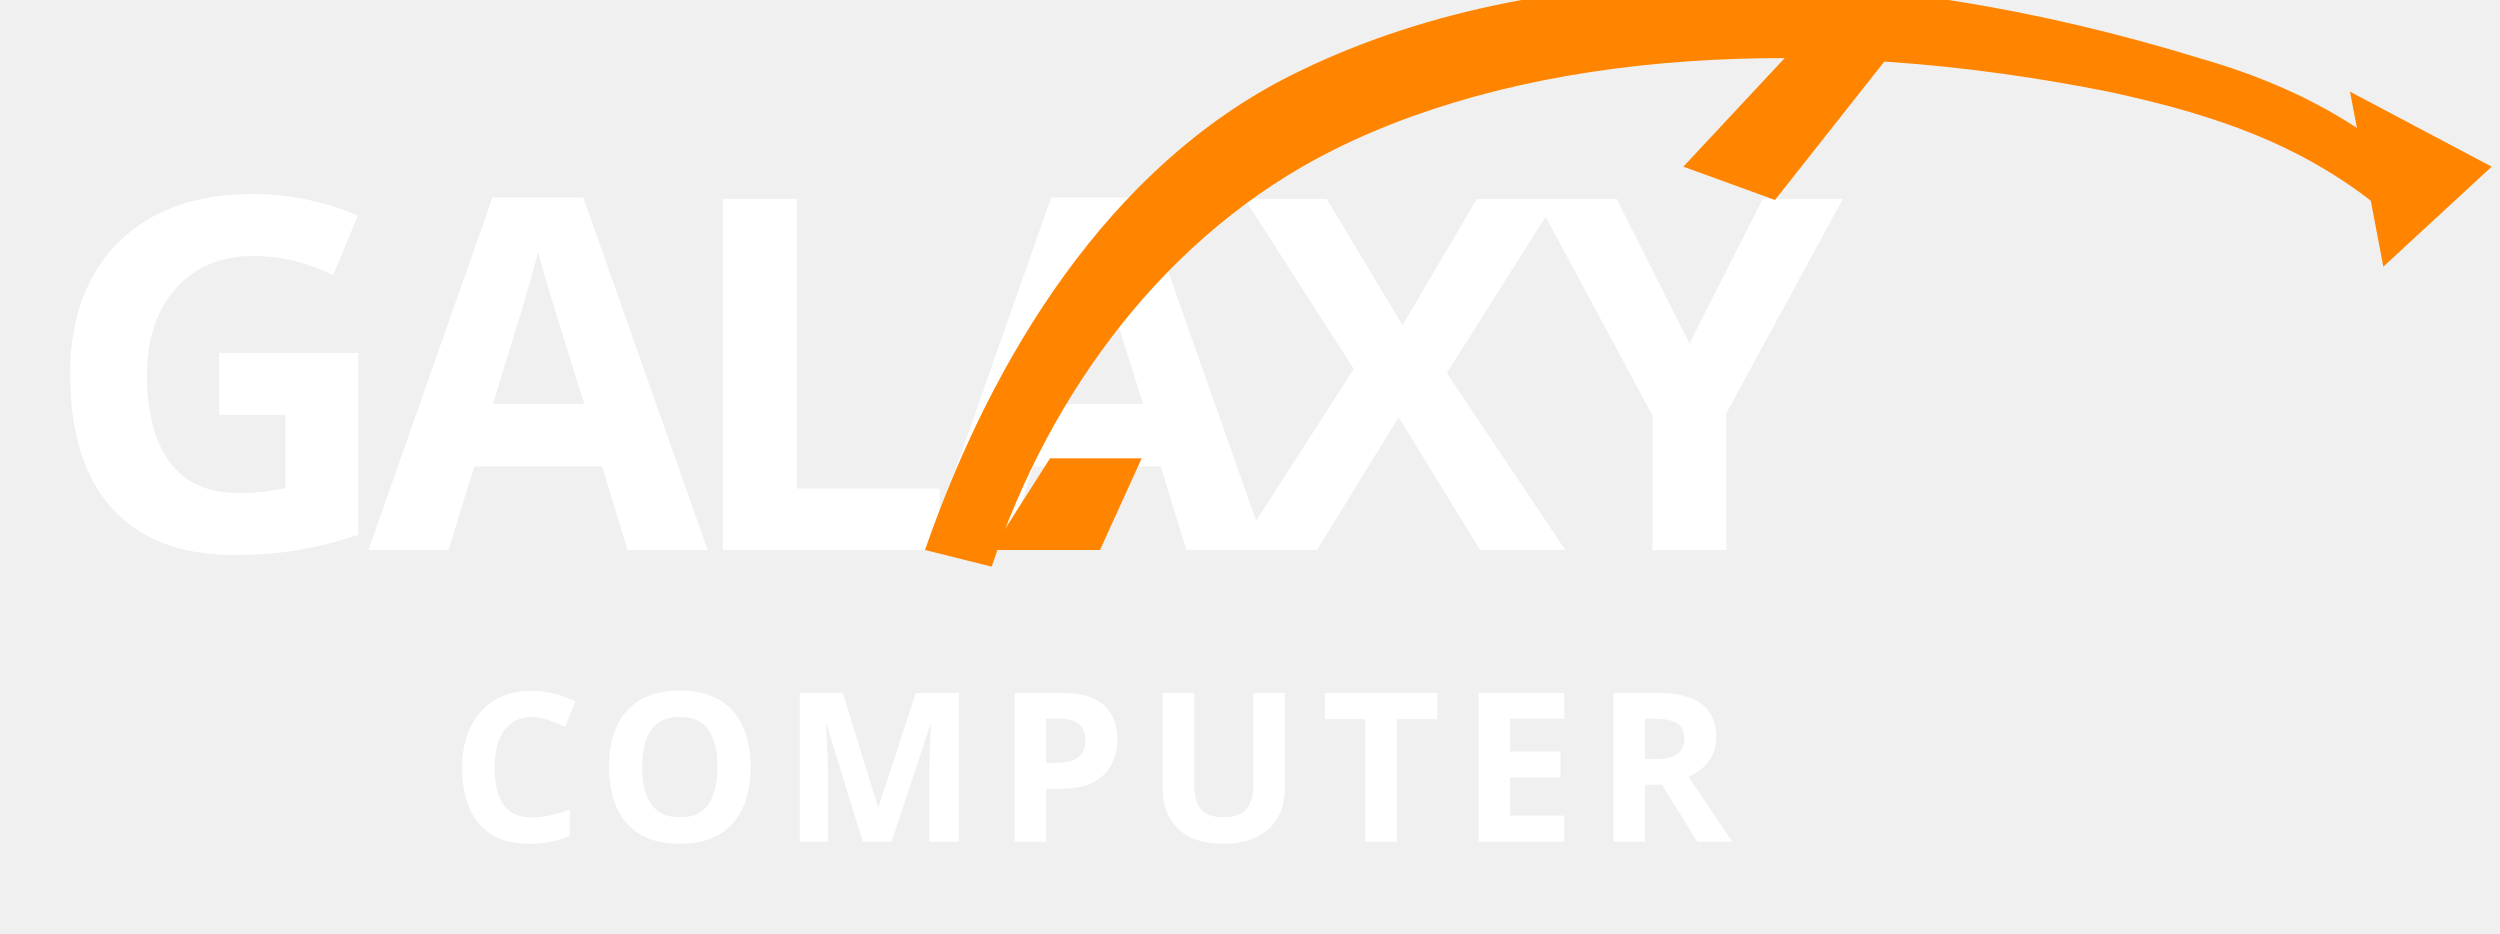
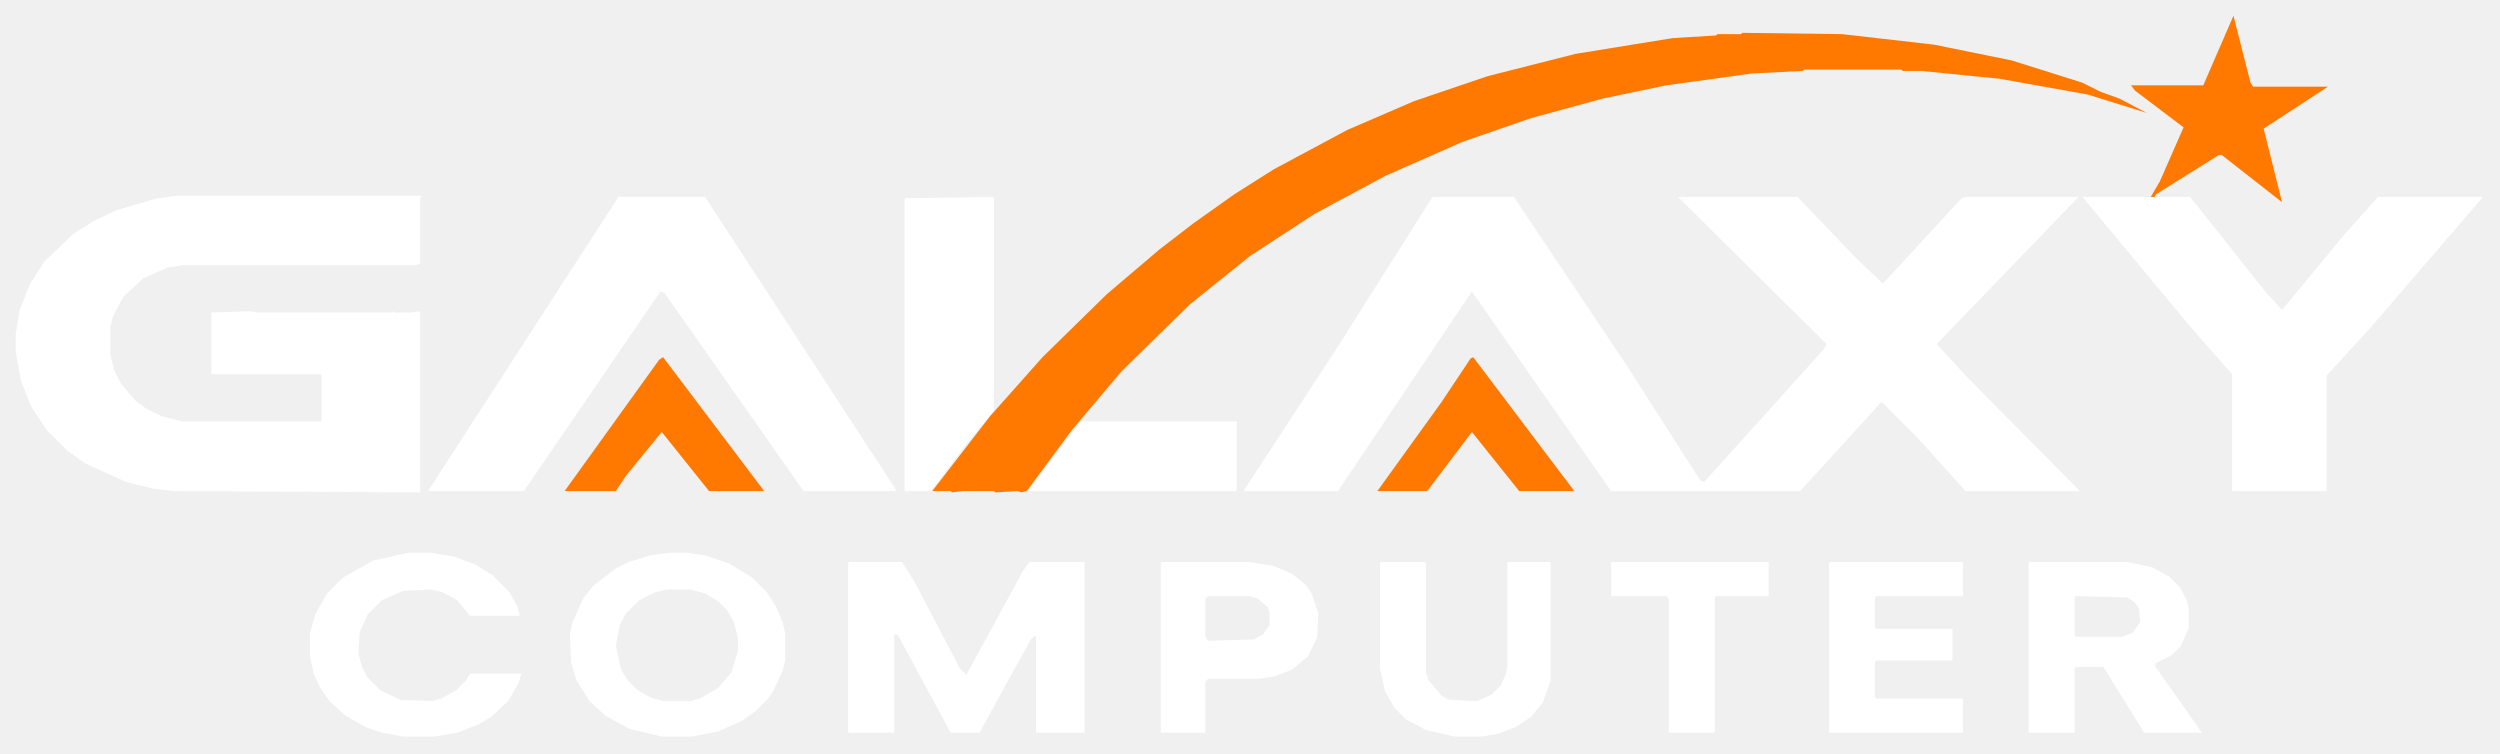
- <svg xmlns="http://www.w3.org/2000/svg" viewBox="0 0 300 112" role="img" aria-labelledby="title">
-   <rect width="300" height="112" fill="none" />
-   <g fill="#ffffff" font-family="Arial Black, Sora, Montserrat, sans-serif" font-weight="900">
-     <text x="5" y="66" font-size="59" letter-spacing="-3.5">GALAXY</text>
-     <text x="54" y="101" font-size="25" letter-spacing="2.2">COMPUTER</text>
-   </g>
-   <path d="M111 66 C119 43 133 20 155 9 C185 -6 225 -5 264 7 C278 11 286 17 291 22 L288 27 C278 18 267 14 253 11 C218 4 184 6 160 18 C140 28 126 47 119 68 Z" fill="#ff8500" />
-   <path d="M119 66 L132 66 L137 55 L126 55 Z" fill="#ff8500" />
-   <path d="M282 11 L299 20 L286 32 Z" fill="#ff8500" />
-   <path d="M202 20 L216 5 L228 5 L213 24 Z" fill="#ff8500" />
+ <svg xmlns="http://www.w3.org/2000/svg" viewBox="0 0 1904 574" role="img" aria-label="Galaxy Computer logo">
+   <path fill="#ffffff" fill-rule="evenodd" d="M1545,428 L1545,558 L1580,558 L1580,509 L1581,508 L1602,508 L1633,558 L1677,558 L1641,507 L1642,505 L1654,499 L1661,492 L1667,478 L1667,463 L1665,456 L1660,447 L1652,439 L1639,432 L1620,428Z M1580,455 L1581,454 L1620,455 L1625,458 L1629,463 L1630,474 L1624,482 L1616,485 L1581,485 L1580,484Z M1394,428 L1393,429 L1393,558 L1495,558 L1495,532 L1429,532 L1428,531 L1428,504 L1429,503 L1487,503 L1487,479 L1429,479 L1428,478 L1428,455 L1429,454 L1495,454 L1495,428Z M1227,428 L1227,454 L1269,454 L1271,456 L1271,558 L1305,558 L1306,557 L1306,455 L1307,454 L1347,454 L1347,428Z M1052,428 L1051,429 L1051,509 L1055,527 L1062,539 L1071,548 L1086,556 L1108,561 L1128,561 L1140,559 L1154,554 L1166,546 L1175,535 L1181,518 L1181,428 L1148,428 L1148,508 L1147,513 L1143,522 L1136,529 L1125,534 L1104,533 L1098,530 L1088,518 L1086,512 L1086,429 L1085,428Z M984,437 L970,431 L952,428 L885,428 L884,429 L884,558 L918,558 L918,519 L920,517 L959,517 L971,515 L984,510 L996,500 L1003,486 L1004,467 L999,452 L994,445Z M918,456 L920,454 L952,454 L958,456 L965,462 L967,466 L967,476 L962,483 L955,487 L920,488 L918,485Z M646,428 L646,558 L681,558 L681,484 L682,483 L684,484 L724,558 L746,558 L785,487 L788,484 L789,485 L789,558 L826,558 L826,428 L784,428 L779,435 L736,514 L731,509 L697,444 L687,428Z M479,428 L469,433 L452,446 L444,456 L436,474 L434,483 L435,505 L439,518 L449,534 L461,545 L479,555 L504,561 L527,561 L547,557 L565,549 L575,542 L585,532 L589,526 L596,511 L598,503 L598,482 L596,474 L591,462 L584,451 L573,440 L555,429 L537,423 L523,421 L509,421 L495,423Z M499,451 L508,449 L526,449 L537,452 L547,458 L554,465 L559,474 L562,486 L562,496 L557,512 L547,524 L533,532 L526,534 L505,534 L495,531 L485,525 L478,518 L473,510 L469,492 L472,476 L477,467 L487,457Z M261,440 L249,452 L240,468 L236,483 L236,500 L239,513 L244,524 L251,534 L263,545 L279,554 L291,558 L307,561 L331,561 L348,558 L364,552 L374,546 L387,534 L395,520 L397,513 L358,513 L355,518 L347,526 L336,532 L329,534 L305,533 L290,526 L280,516 L276,509 L273,498 L274,481 L280,468 L291,457 L307,450 L328,449 L337,451 L348,457 L358,469 L396,469 L394,462 L388,451 L375,438 L362,430 L346,424 L328,421 L311,421 L284,427Z M783,374 L941,374 L942,373 L942,321 L823,321Z M1586,150 L1670,251 L1700,285 L1700,374 L1772,374 L1772,286 L1805,250 L1891,150 L1811,150 L1786,178 L1738,236 L1726,223 L1668,150 L1642,150 L1641,151 L1637,150Z M947,374 L1019,374 L1121,222 L1227,374 L1371,374 L1433,306 L1460,333 L1497,374 L1584,374 L1497,286 L1475,262 L1583,150 L1497,150 L1494,151 L1434,216 L1414,197 L1369,150 L1278,150 L1391,262 L1389,266 L1298,367 L1295,366 L1240,280 L1153,150 L1091,150 L1017,267Z M756,150 L689,151 L689,374 L709,374 L736,338 L757,313 L757,151Z M326,374 L399,374 L503,222 L506,223 L612,374 L683,374 L537,150 L471,150Z M23,216 L15,236 L12,254 L12,268 L16,290 L24,310 L36,328 L51,343 L65,353 L96,367 L116,372 L132,374 L320,375 L320,238 L319,237 L314,238 L300,238 L299,237 L298,238 L195,238 L194,237 L193,238 L191,237 L161,238 L161,285 L244,285 L245,286 L245,320 L244,321 L139,321 L123,317 L111,311 L103,305 L92,292 L87,282 L84,270 L84,249 L86,241 L94,226 L109,212 L127,204 L138,202 L316,202 L320,201 L320,151 L321,149 L136,149 L120,151 L89,160 L72,168 L56,178 L34,199Z" />
+   <path fill="#ff7900" fill-rule="evenodd" d="M1049,374 L1087,374 L1121,329 L1157,374 L1199,374 L1122,272 L1120,273 L1098,306Z M430,374 L469,374 L477,362 L504,329 L540,374 L582,374 L505,272 L502,274Z M1635,86 L1614,75 L1600,70 L1586,63 L1532,46 L1473,34 L1403,26 L1327,25 L1326,26 L1308,26 L1307,27 L1274,29 L1200,41 L1133,58 L1077,77 L1026,99 L970,129 L940,148 L909,170 L883,190 L843,224 L794,272 L754,317 L710,374 L724,374 L725,375 L733,374 L757,374 L758,375 L775,374 L778,375 L782,374 L816,328 L854,283 L906,232 L952,195 L1001,163 L1055,134 L1114,108 L1166,90 L1221,75 L1269,65 L1334,56 L1373,54 L1374,53 L1448,53 L1449,54 L1463,54 L1523,60 L1590,72Z M1773,66 L1716,66 L1714,63 L1701,12 L1678,65 L1623,65 L1626,69 L1663,97 L1645,138 L1638,150 L1641,150 L1642,148 L1690,118 L1692,118 L1738,154 L1724,98Z" />
</svg>
